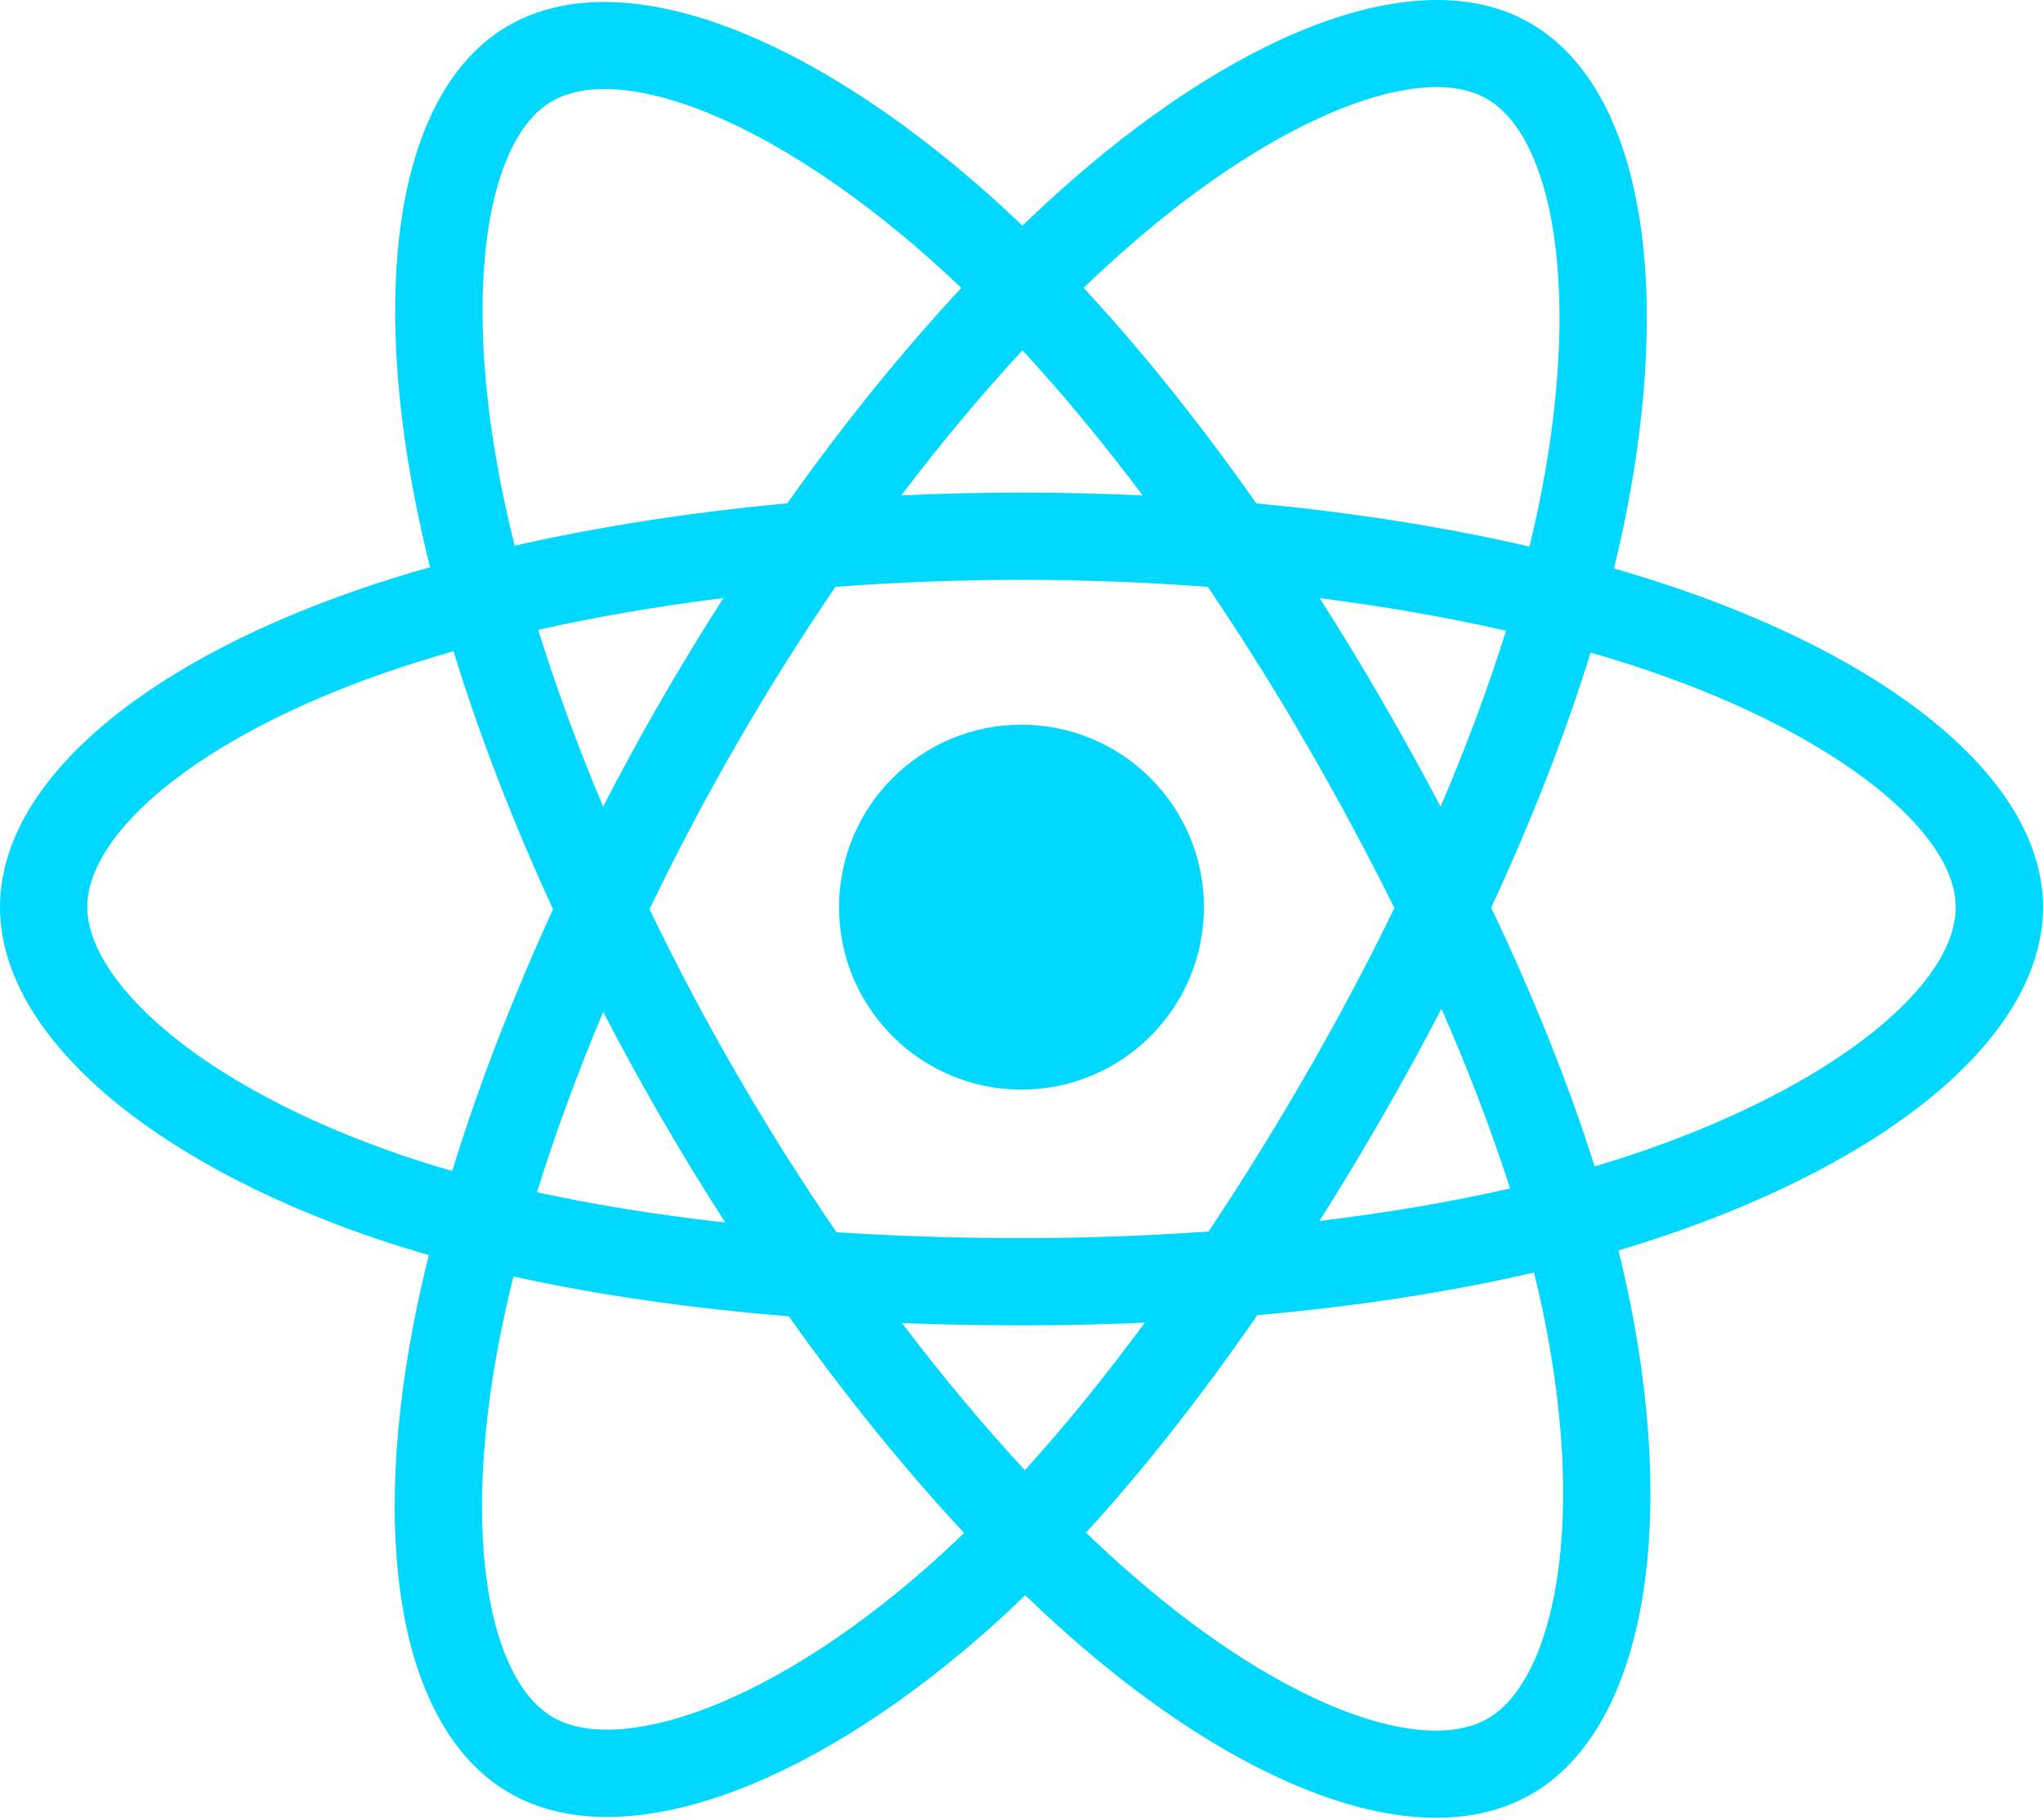
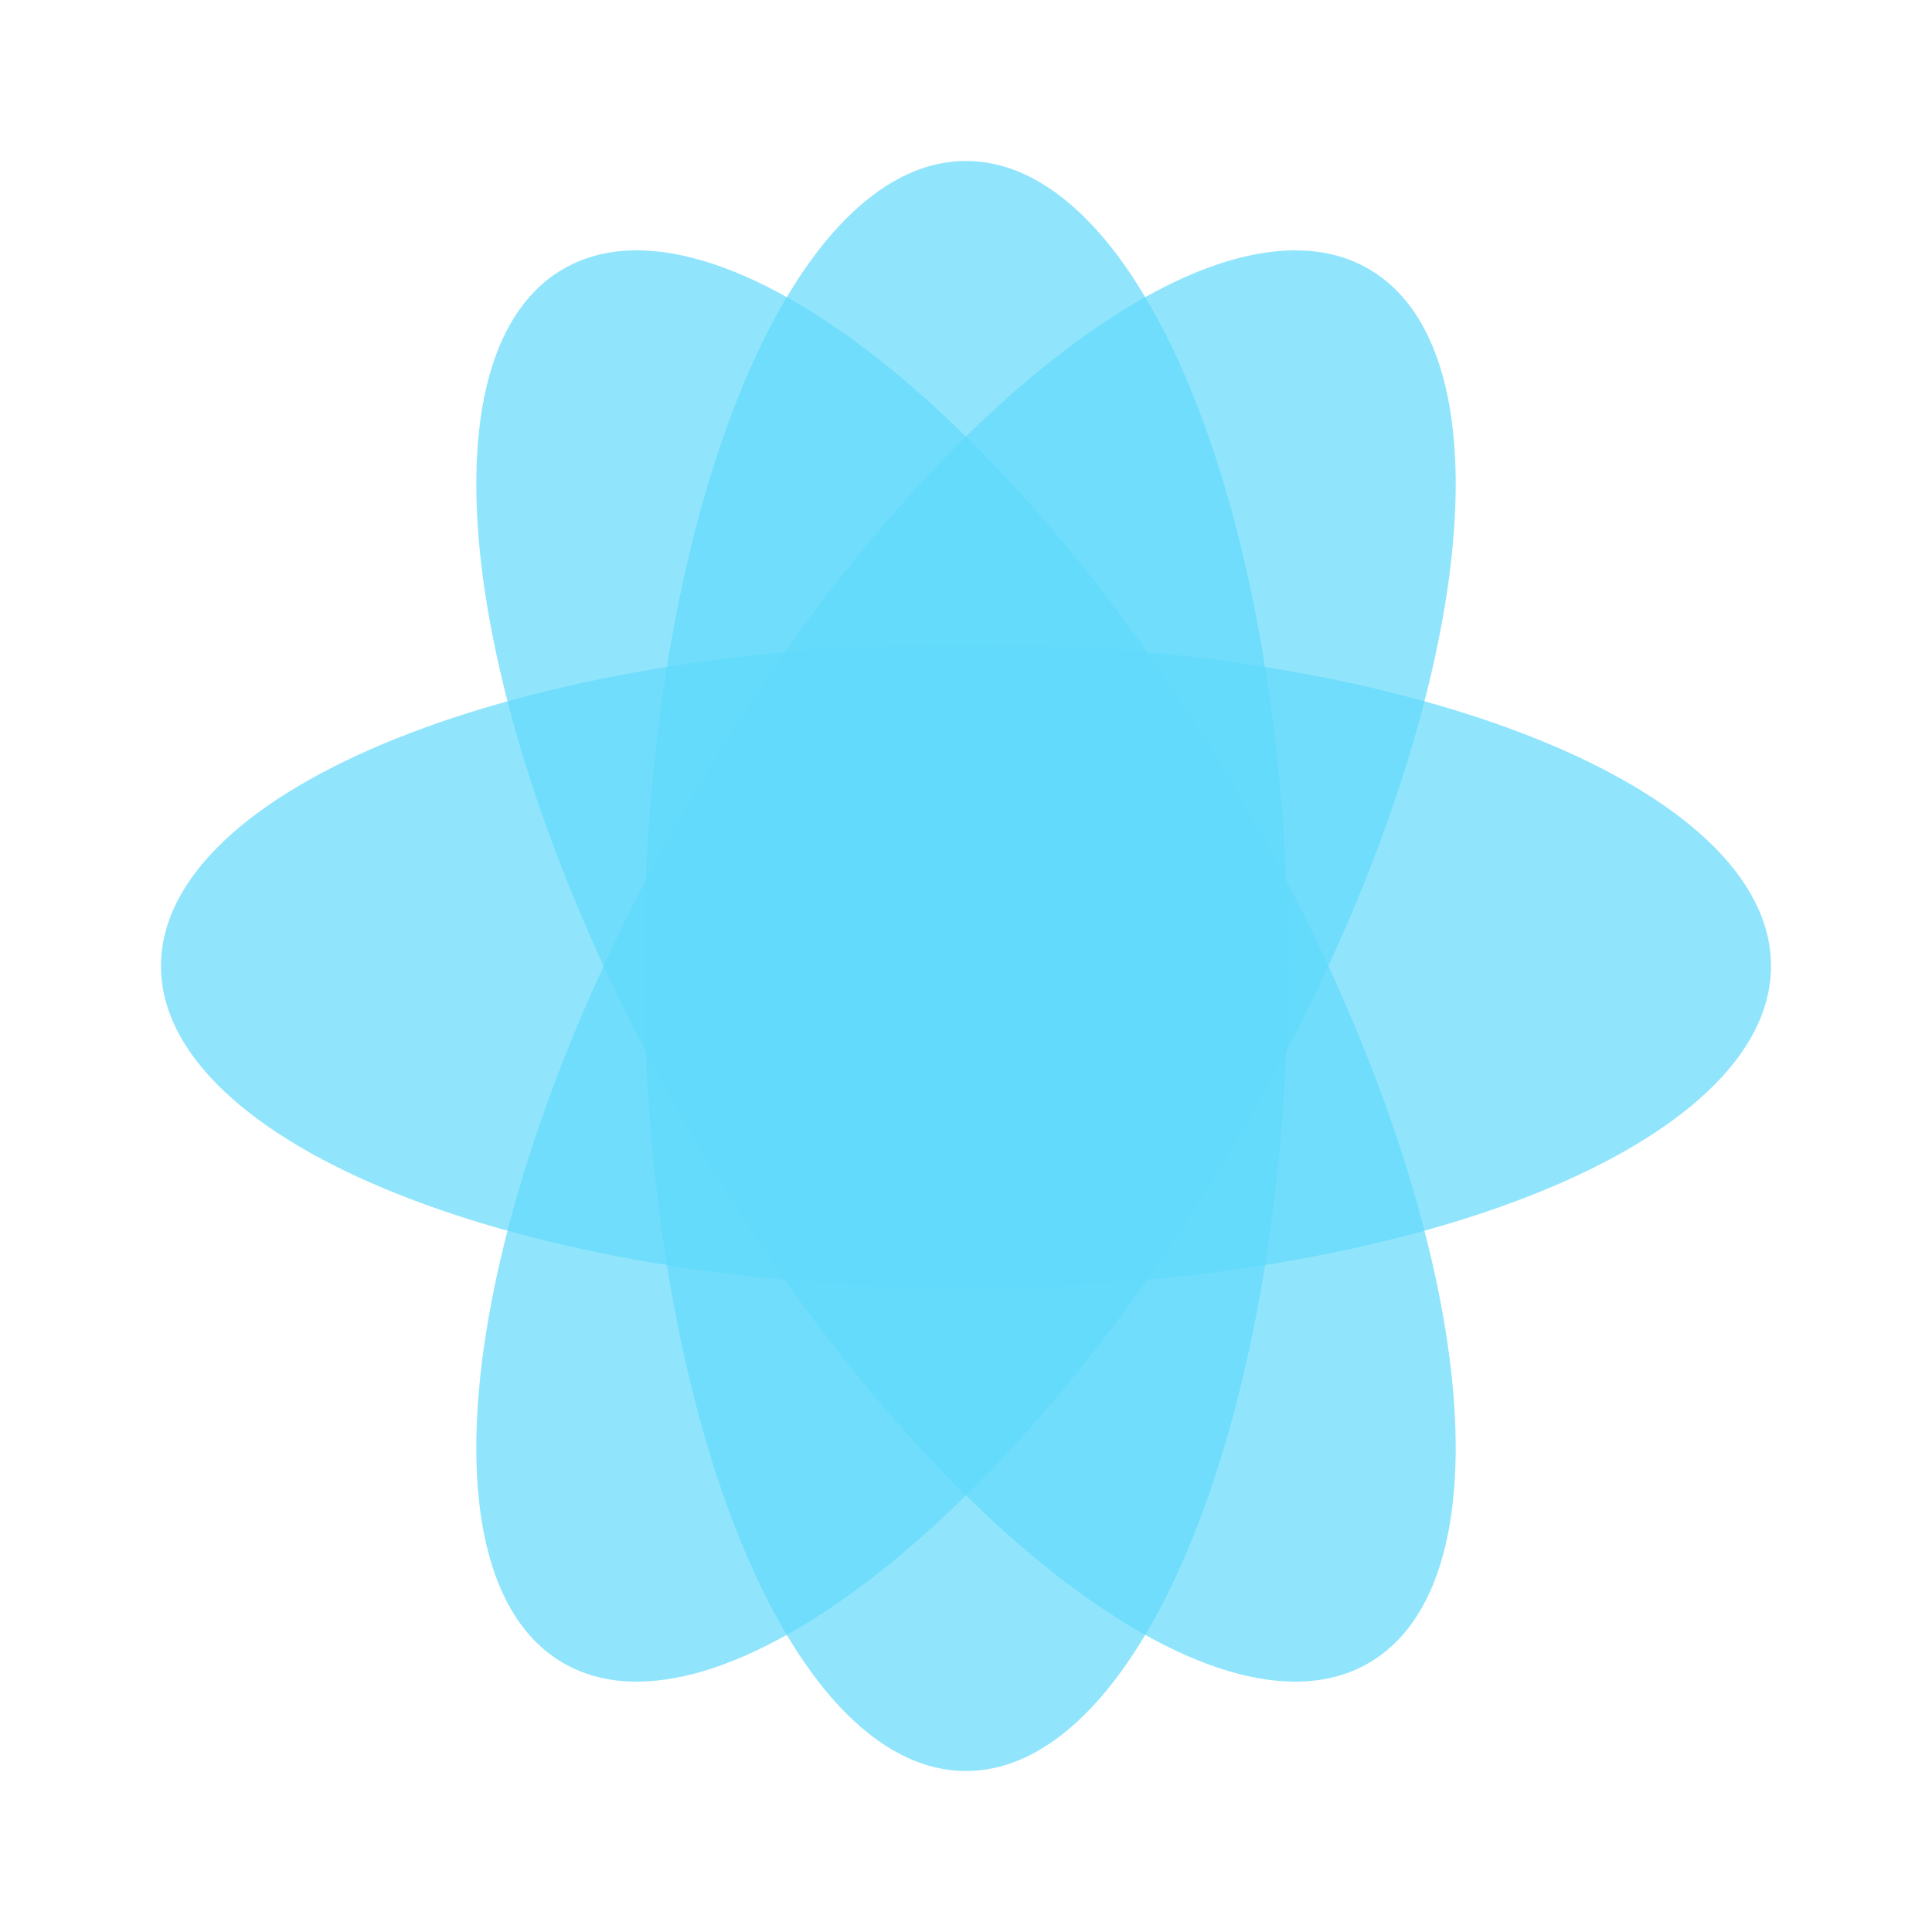
- <svg xmlns="http://www.w3.org/2000/svg" aria-hidden="true" role="img" class="iconify iconify--logos" width="35.93" height="32" preserveAspectRatio="xMidYMid meet" viewBox="0 0 256 228">
-   <path fill="#00D8FF" d="M210.483 73.824a171.49 171.49 0 0 0-8.24-2.597c.465-1.9.893-3.777 1.273-5.621c6.238-30.281 2.16-54.676-11.769-62.708c-13.355-7.7-35.196.329-57.254 19.526a171.23 171.23 0 0 0-6.375 5.848a155.866 155.866 0 0 0-4.241-3.917C100.759 3.829 77.587-4.822 63.673 3.233C50.33 10.957 46.379 33.89 51.995 62.588a170.974 170.974 0 0 0 1.892 8.48c-3.28.932-6.445 1.924-9.474 2.98C17.309 83.498 0 98.307 0 113.668c0 15.865 18.582 31.778 46.812 41.427a145.52 145.52 0 0 0 6.921 2.165a167.467 167.467 0 0 0-2.01 9.138c-5.354 28.2-1.173 50.591 12.134 58.266c13.744 7.926 36.812-.22 59.273-19.855a145.567 145.567 0 0 0 5.342-4.923a168.064 168.064 0 0 0 6.92 6.314c21.758 18.722 43.246 26.282 56.54 18.586c13.731-7.949 18.194-32.003 12.4-61.268a145.016 145.016 0 0 0-1.535-6.842c1.62-.48 3.21-.974 4.76-1.488c29.348-9.723 48.443-25.443 48.443-41.52c0-15.417-17.868-30.326-45.517-39.844Zm-6.365 70.984c-1.4.463-2.836.91-4.3 1.345c-3.24-10.257-7.612-21.163-12.963-32.432c5.106-11 9.31-21.767 12.459-31.957c2.619.758 5.16 1.557 7.61 2.4c23.69 8.156 38.14 20.213 38.14 29.504c0 9.896-15.606 22.743-40.946 31.14Zm-10.514 20.834c2.562 12.94 2.927 24.64 1.23 33.787c-1.524 8.219-4.59 13.698-8.382 15.893c-8.067 4.67-25.32-1.4-43.927-17.412a156.726 156.726 0 0 1-6.437-5.87c7.214-7.889 14.423-17.06 21.459-27.246c12.376-1.098 24.068-2.894 34.671-5.345a134.17 134.17 0 0 1 1.386 6.193ZM87.276 214.515c-7.882 2.783-14.16 2.863-17.955.675c-8.075-4.657-11.432-22.636-6.853-46.752a156.923 156.923 0 0 1 1.869-8.499c10.486 2.32 22.093 3.988 34.498 4.994c7.084 9.967 14.501 19.128 21.976 27.15a134.668 134.668 0 0 1-4.877 4.492c-9.933 8.682-19.886 14.842-28.658 17.94ZM50.35 144.747c-12.483-4.267-22.792-9.812-29.858-15.863c-6.35-5.437-9.555-10.836-9.555-15.216c0-9.322 13.897-21.212 37.076-29.293c2.813-.98 5.757-1.905 8.812-2.773c3.204 10.42 7.406 21.315 12.477 32.332c-5.137 11.18-9.399 22.249-12.634 32.792a134.718 134.718 0 0 1-6.318-1.979Zm12.378-84.26c-4.811-24.587-1.616-43.134 6.425-47.789c8.564-4.958 27.502 2.111 47.463 19.835a144.318 144.318 0 0 1 3.841 3.545c-7.438 7.987-14.787 17.08-21.808 26.988c-12.04 1.116-23.565 2.908-34.161 5.309a160.342 160.342 0 0 1-1.76-7.887Zm110.427 27.268a347.8 347.8 0 0 0-7.785-12.803c8.168 1.033 15.994 2.404 23.343 4.08c-2.206 7.072-4.956 14.465-8.193 22.045a381.151 381.151 0 0 0-7.365-13.322Zm-45.032-43.861c5.044 5.465 10.096 11.566 15.065 18.186a322.04 322.04 0 0 0-30.257-.006c4.974-6.559 10.069-12.652 15.192-18.18ZM82.802 87.83a323.167 323.167 0 0 0-7.227 13.238c-3.184-7.553-5.909-14.98-8.134-22.152c7.304-1.634 15.093-2.97 23.209-3.984a321.524 321.524 0 0 0-7.848 12.897Zm8.081 65.352c-8.385-.936-16.291-2.203-23.593-3.793c2.26-7.3 5.045-14.885 8.298-22.6a321.187 321.187 0 0 0 7.257 13.246c2.594 4.48 5.28 8.868 8.038 13.147Zm37.542 31.03c-5.184-5.592-10.354-11.779-15.403-18.433c4.902.192 9.899.29 14.978.29c5.218 0 10.376-.117 15.453-.343c-4.985 6.774-10.018 12.97-15.028 18.486Zm52.198-57.817c3.422 7.8 6.306 15.345 8.596 22.52c-7.422 1.694-15.436 3.058-23.88 4.071a382.417 382.417 0 0 0 7.859-13.026a347.403 347.403 0 0 0 7.425-13.565Zm-16.898 8.101a358.557 358.557 0 0 1-12.281 19.815a329.4 329.4 0 0 1-23.444.823c-7.967 0-15.716-.248-23.178-.732a310.202 310.202 0 0 1-12.513-19.846h.001a307.41 307.41 0 0 1-10.923-20.627a310.278 310.278 0 0 1 10.89-20.637l-.001.001a307.318 307.318 0 0 1 12.413-19.761c7.613-.576 15.42-.876 23.31-.876H128c7.926 0 15.743.303 23.354.883a329.357 329.357 0 0 1 12.335 19.695a358.489 358.489 0 0 1 11.036 20.54a329.472 329.472 0 0 1-11 20.722Zm22.56-122.124c8.572 4.944 11.906 24.881 6.52 51.026c-.344 1.668-.73 3.367-1.15 5.09c-10.622-2.452-22.155-4.275-34.23-5.408c-7.034-10.017-14.323-19.124-21.64-27.008a160.789 160.789 0 0 1 5.888-5.4c18.9-16.447 36.564-22.941 44.612-18.3ZM128 90.808c12.625 0 22.86 10.235 22.86 22.86s-10.235 22.86-22.86 22.86s-22.86-10.235-22.86-22.86s10.235-22.86 22.86-22.86Z" />
+ <svg xmlns="http://www.w3.org/2000/svg" width="120" height="120" viewBox="0 0 120 120" fill="none">
+   <g>
+     <ellipse cx="60" cy="60" rx="50" ry="20" fill="#61DAFB" fill-opacity="0.7" />
+     <ellipse cx="60" cy="60" rx="20" ry="50" fill="#61DAFB" fill-opacity="0.7" />
+     <ellipse cx="60" cy="60" rx="50" ry="20" fill="#61DAFB" fill-opacity="0.7" transform="rotate(60 60 60)" />
+     <ellipse cx="60" cy="60" rx="50" ry="20" fill="#61DAFB" fill-opacity="0.7" transform="rotate(120 60 60)" />
+     <circle cx="60" cy="60" r="12" fill="#61DAFB" />
+   </g>
</svg>
